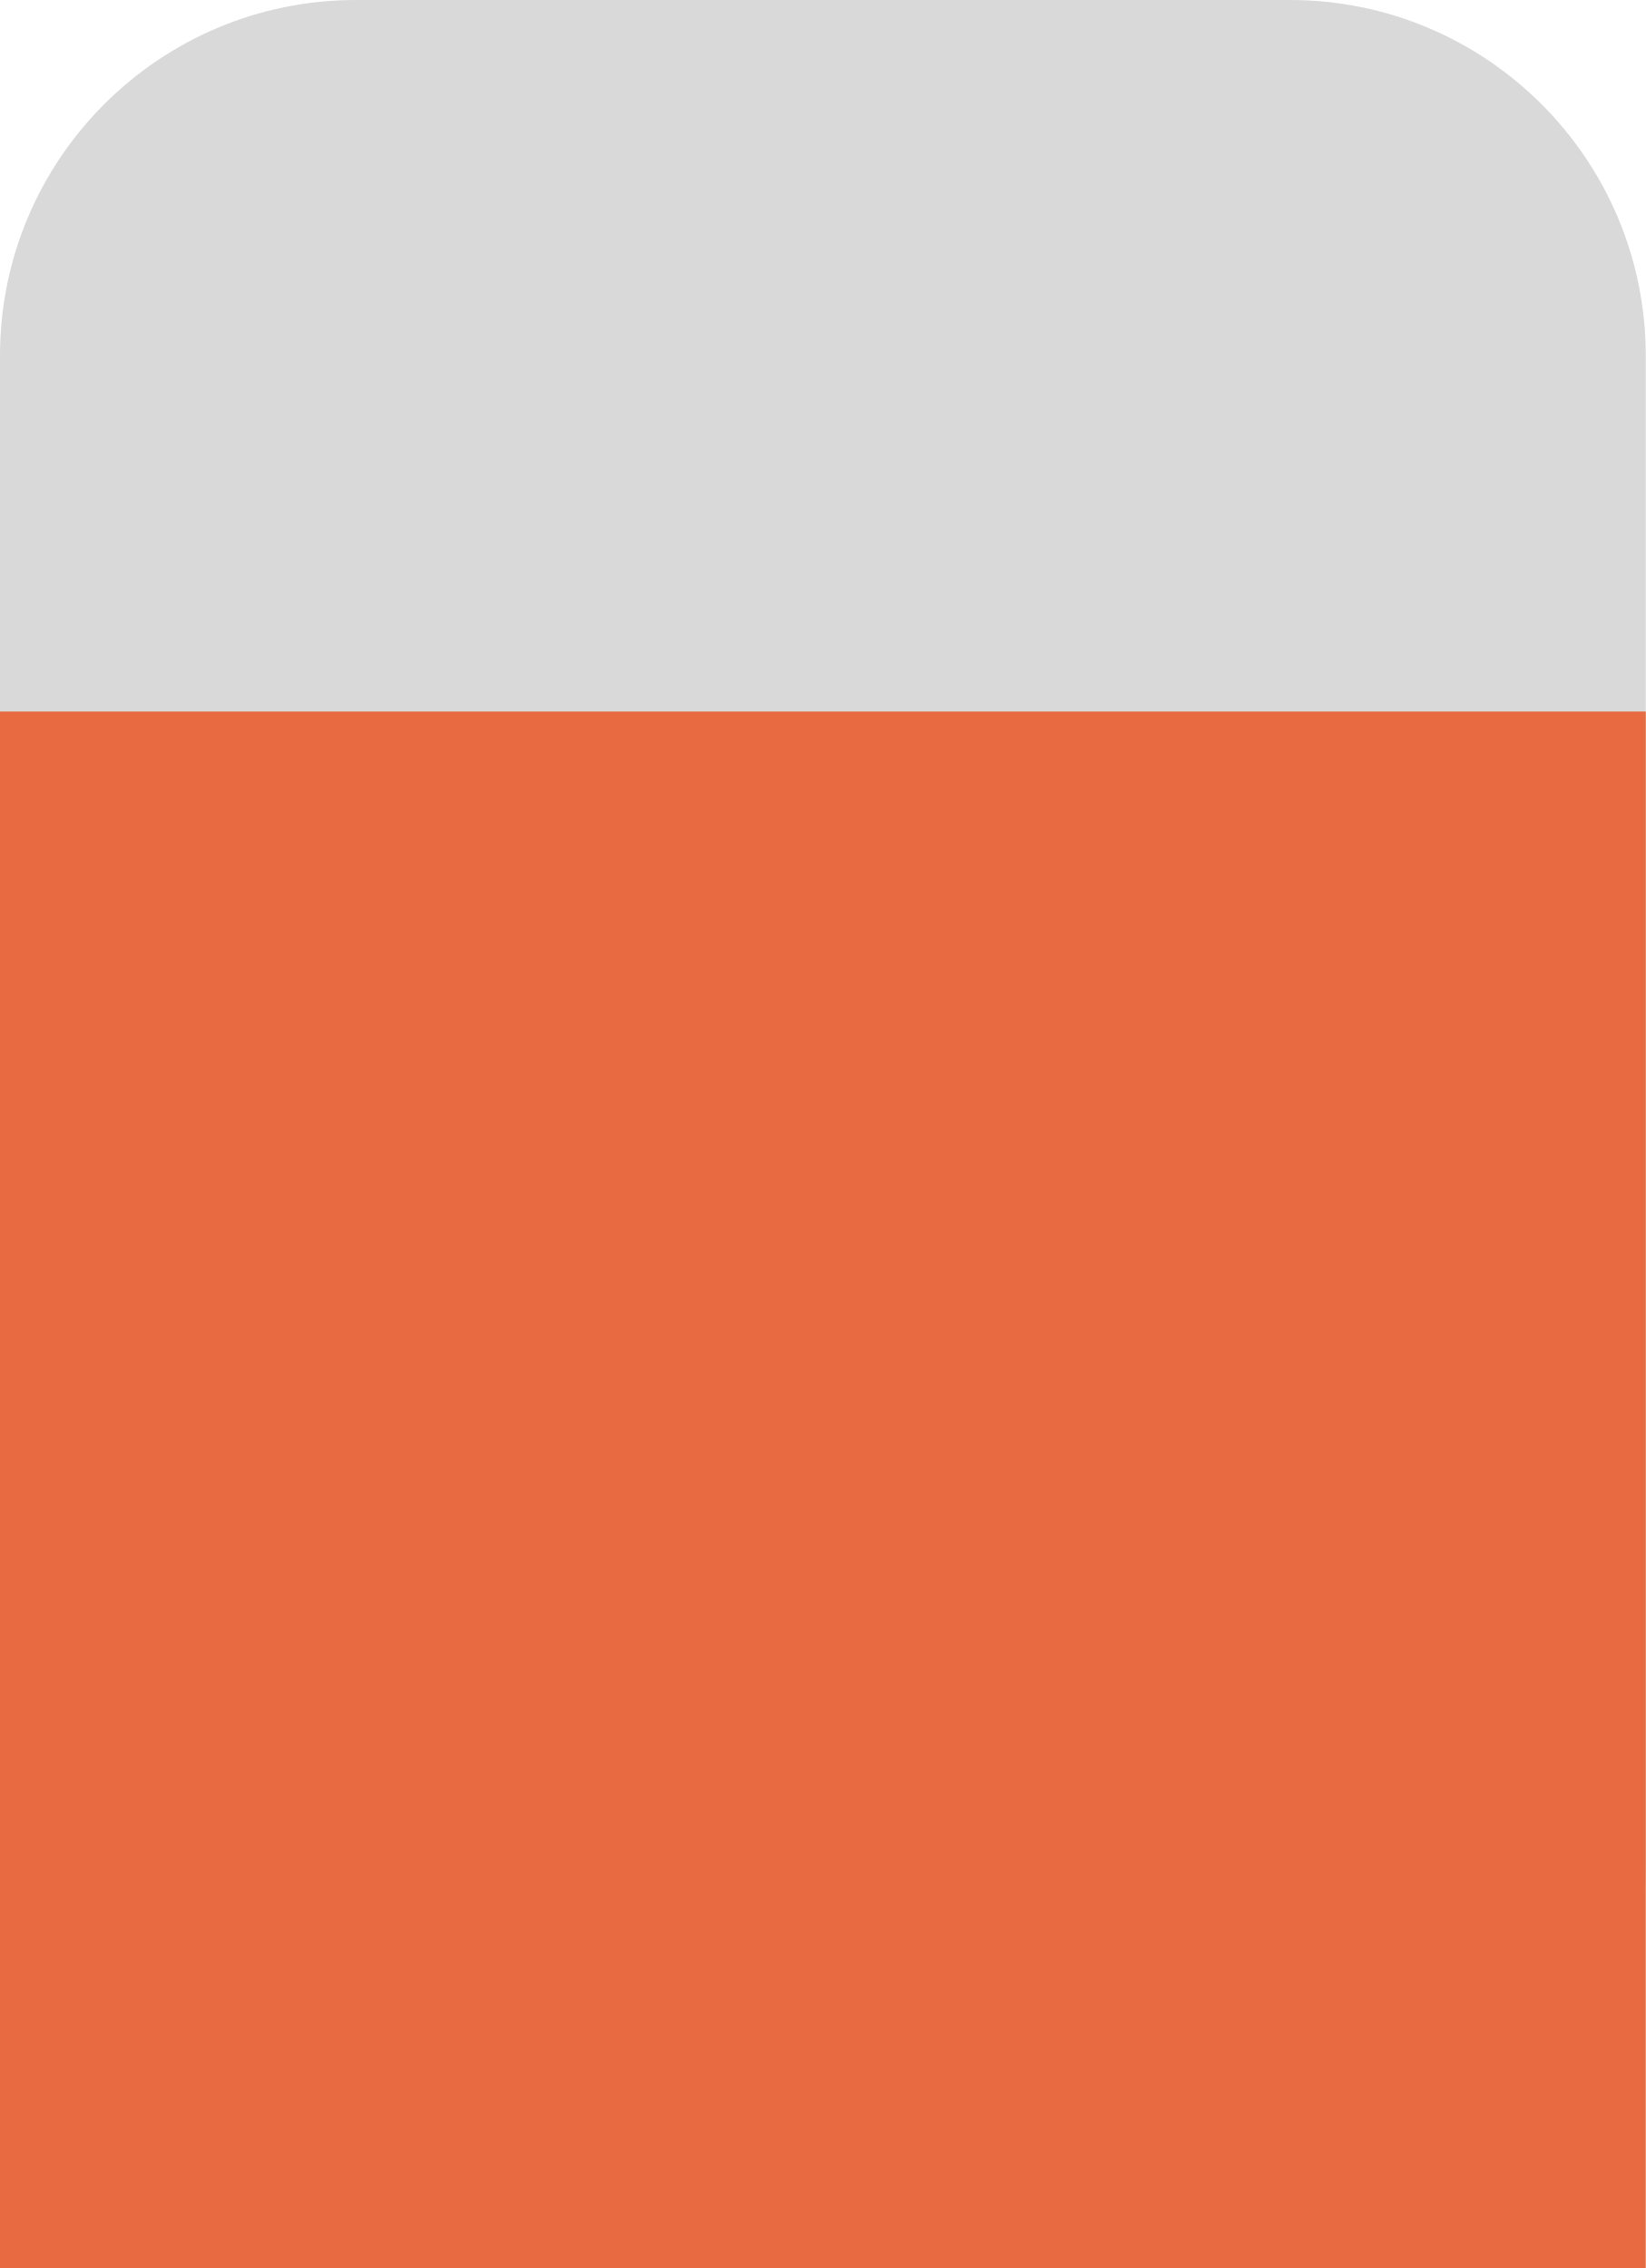
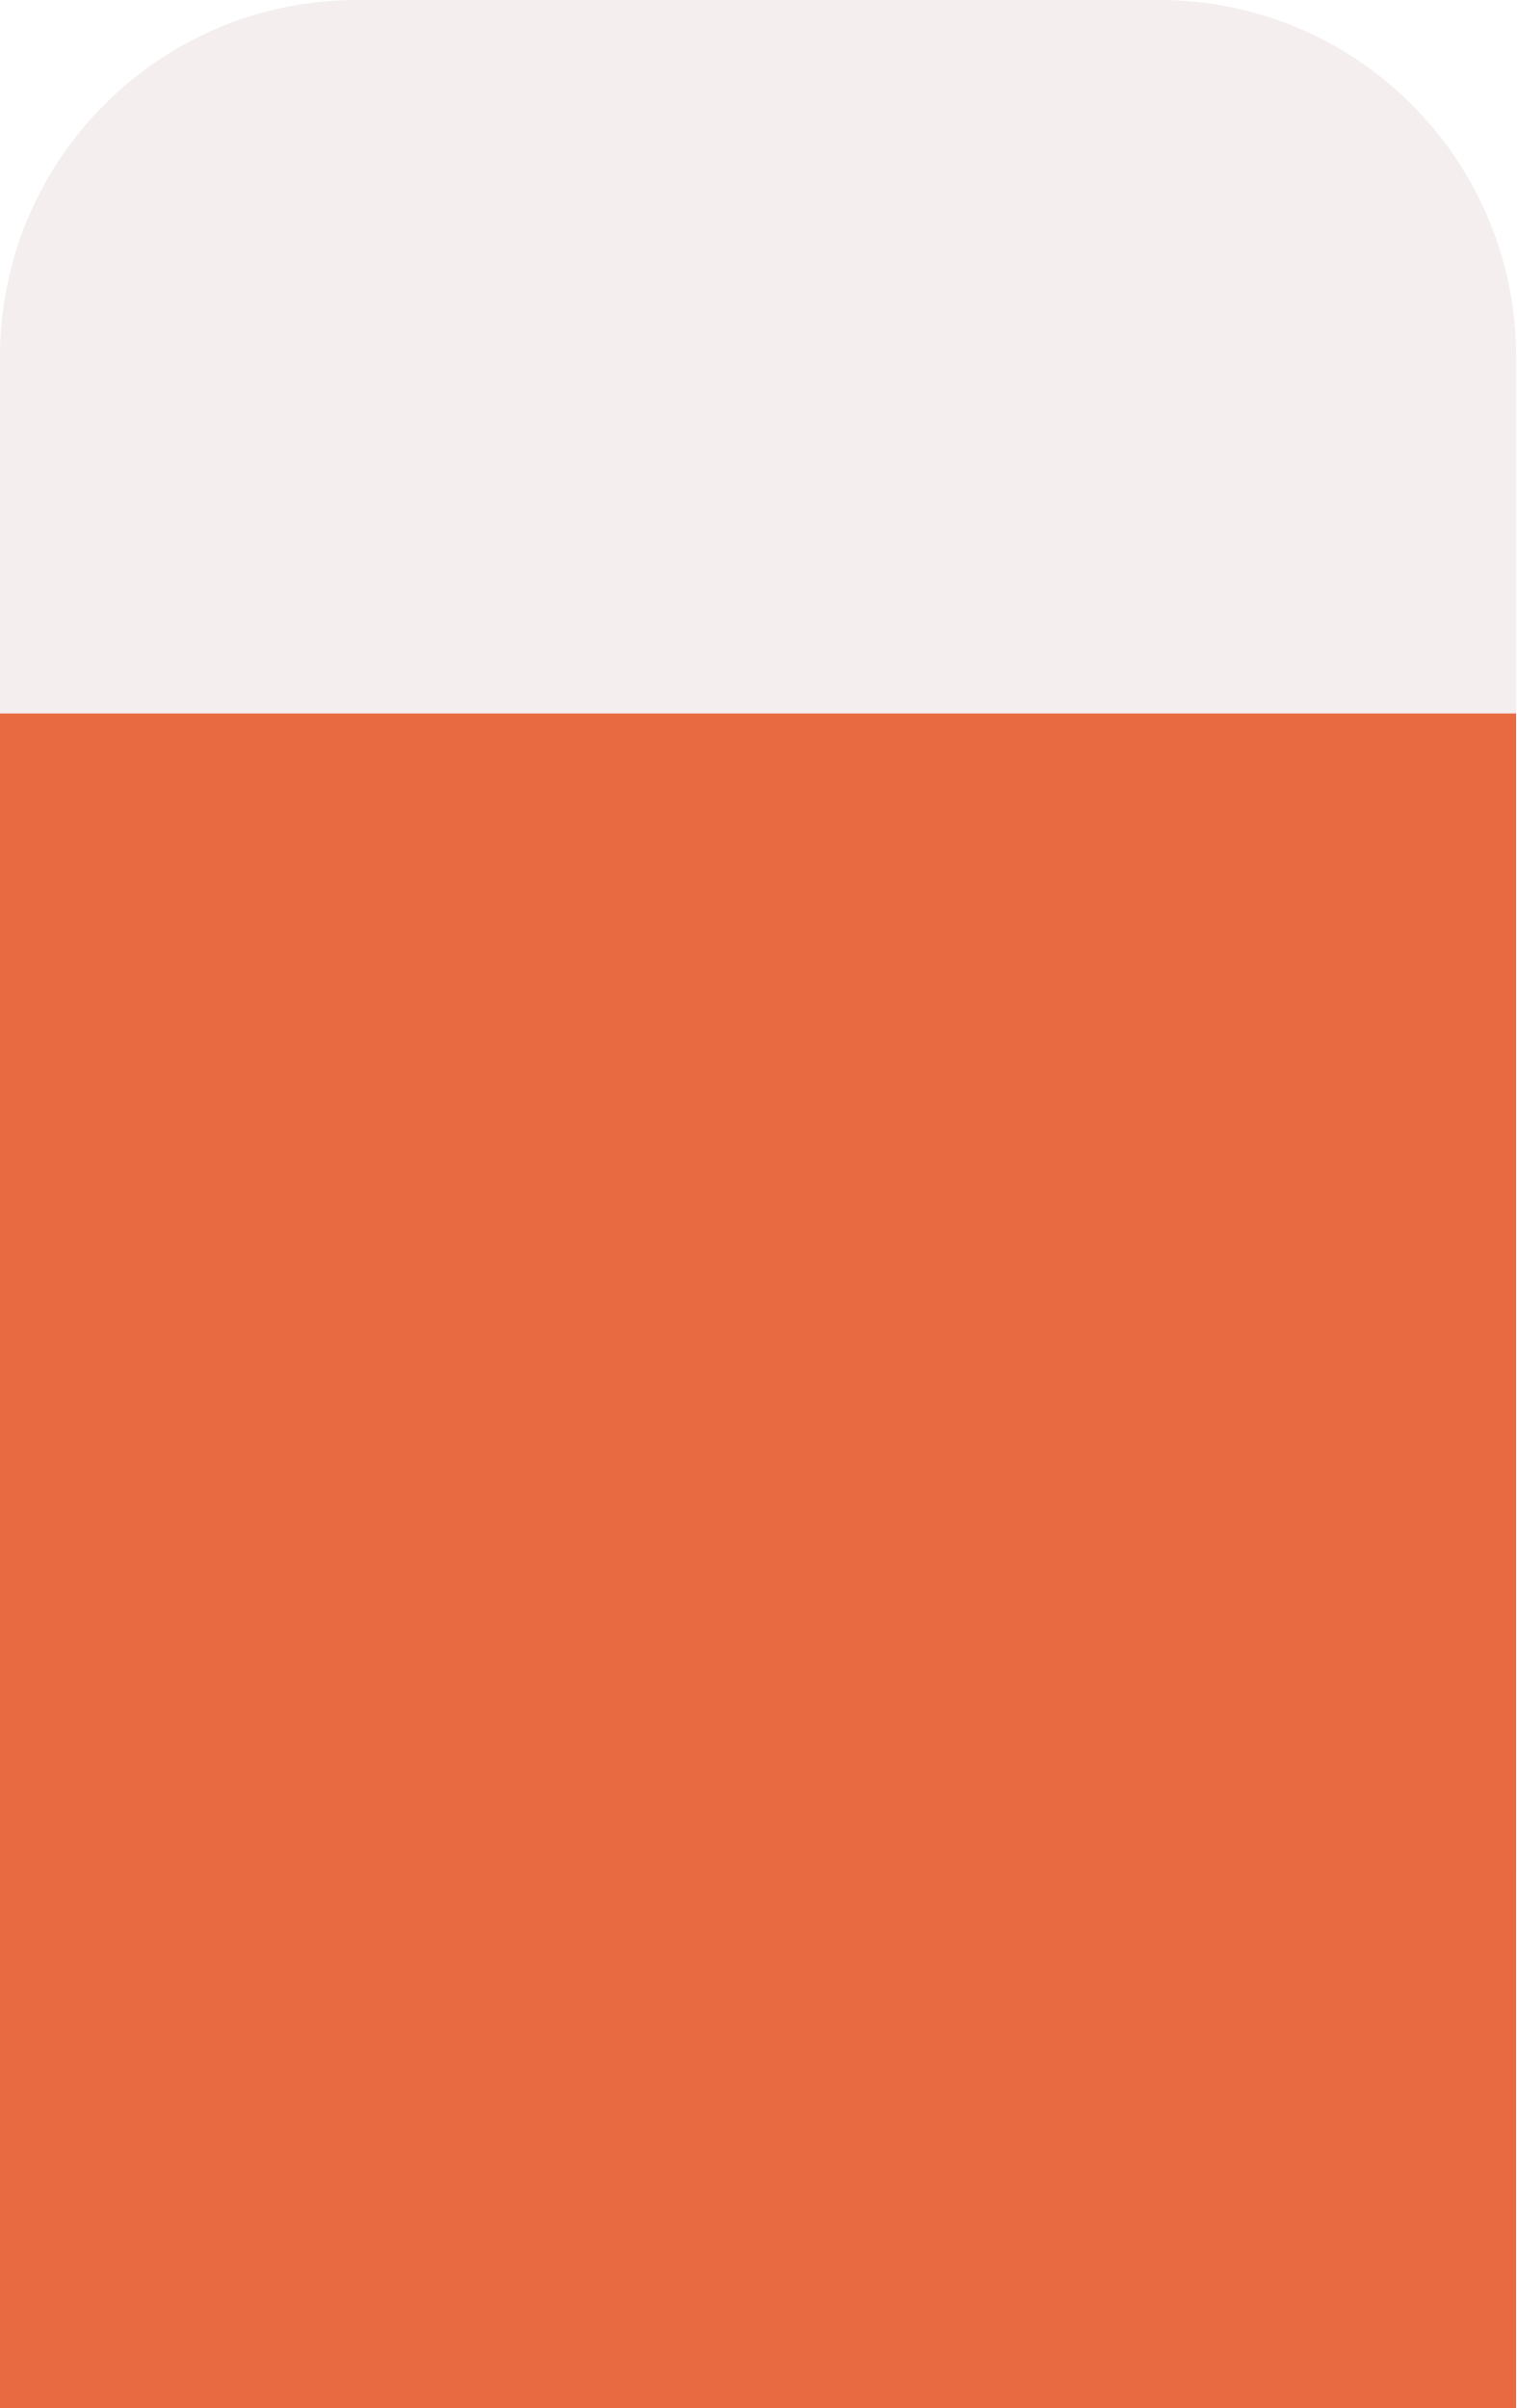
- <svg xmlns="http://www.w3.org/2000/svg" width="37" height="51" viewBox="0 0 37 51" fill="none">
-   <rect width="37" height="50" rx="8" fill="#D9D9D9" />
-   <rect y="16" width="37" height="35" fill="#E86A40" />
+ <svg xmlns="http://www.w3.org/2000/svg" width="34" height="54" viewBox="0 0 34 54" fill="none">
+   <rect width="34" height="50" rx="8" fill="#F4EEEE" />
+   <rect y="16" width="34" height="38" fill="#E86A40" />
</svg>
